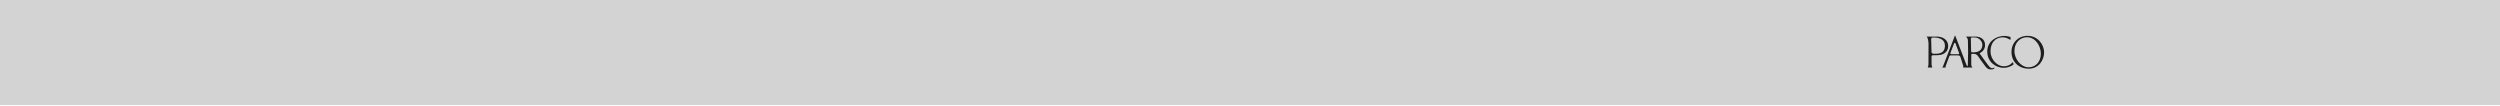
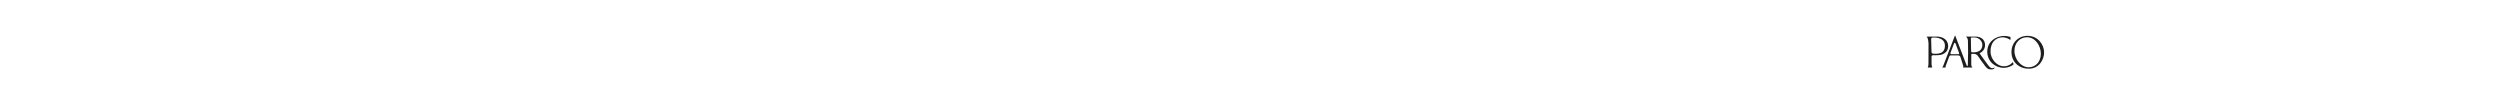
<svg xmlns="http://www.w3.org/2000/svg" viewBox="0 0 3570 150">
-   <rect name="schelin" fill="lightgrey" width="100%" height="100%" />
  <g name="14-parco">
    <path d="M 2896.74,96.07 C 2886.38,96.07 2876.6,84.87 2876.6,72.73 C 2876.6,60.59 2885.09,53.19 2894.53,53.19 C 2906.64,53.19 2914.32,65.58 2914.32,76.77 C 2914.32,87.96 2907.09,96.07 2896.74,96.07 M 2895.22,51.16 C 2882.72,51.16 2872.39,60.46 2872.39,74.27 C 2872.39,88.08 2882.54,98.1 2897.2,98.1 C 2911.86,98.1 2918.98,85.11 2918.98,74.75 C 2918.98,64.39 2910.73,51.16 2895.22,51.16" style="fill:#1e1e1e; stroke-width:0px;" />
    <path d="M 2873.79,89.04 C 2873.32,89.63 2869.96,94.64 2861.22,94.64 C 2852.48,94.64 2842.48,85.46 2842.48,73.31 C 2842.48,61.16 2849.21,53.3 2860.18,53.3 C 2864.03,53.3 2868.43,55.33 2870.42,56.87 L 2871.01,56.87 L 2871.01,52.82 C 2871.01,52.82 2866.36,51.28 2862.15,51.28 C 2850.27,51.28 2837.81,59.25 2837.81,73.67 C 2837.81,88.09 2849.57,96.9 2861.45,96.9 C 2866.92,96.9 2872.76,94.51 2875.56,91.77 L 2874.37,88.92 L 2873.79,89.02 L 2873.79,89.02 L 2873.79,89.04" style="fill:#1e1e1e; stroke-width:0px;" />
    <path d="M 2818.0,74.75 C 2815.43,74.75 2814.75,74.64 2814.75,72.95 C 2814.75,71.26 2814.39,55.09 2814.39,55.09 C 2814.39,54.02 2814.5,53.53 2816.02,53.53 L 2820.19,53.53 C 2825.22,53.53 2830.81,58.43 2830.81,63.89 C 2830.81,69.35 2827.89,74.75 2818.0,74.75 M 2848.0,96.42 C 2847.5,96.65 2846.43,97.37 2844.91,97.37 C 2842.02,97.37 2840.25,94.51 2837.92,91.54 C 2835.58,88.56 2828.11,77.96 2827.53,77.13 C 2826.98,76.29 2826.49,76.17 2827.9,75.46 C 2829.3,74.75 2834.67,71.53 2834.67,64.26 C 2834.67,56.04 2828.11,52.23 2821.21,52.23 L 2807.01,52.23 C 2808.71,52.82 2810.2,55.44 2810.2,58.05 C 2810.2,60.66 2810.44,68.54 2810.44,74.63 C 2810.44,80.72 2810.08,88.8 2810.08,92.25 C 2810.08,93.88 2809.77,94.36 2809.39,94.32 L 2809.39,96.41 L 2816.57,96.41 C 2815.71,95.59 2814.97,93.8 2814.97,92.72 L 2814.97,77.96 C 2814.97,77.0 2815.56,76.88 2815.91,76.88 L 2819.07,76.88 C 2821.61,76.88 2824.2,79.26 2824.67,80.22 C 2825.11,81.17 2830.92,89.16 2834.77,94.29 C 2838.63,99.4 2841.1,99.16 2843.63,99.16 C 2846.16,99.16 2847.13,98.46 2847.83,97.62 C 2848.52,96.79 2848.52,96.19 2848.0,96.42" style="fill:#1e1e1e; stroke-width:0px;" />
    <path d="M 2809.39,94.33 C 2808.53,93.95 2808.14,92.89 2808.14,92.89 L 2792.14,51.07 C 2791.71,50.36 2791.35,51.49 2791.35,51.49 C 2791.35,51.49 2774.99,93.85 2774.62,94.72 C 2774.25,95.59 2773.36,96.41 2773.36,96.41 L 2778.5,96.41 C 2778.01,95.62 2778.53,94.01 2778.53,94.01 C 2778.53,94.01 2782.88,82.25 2783.56,80.54 C 2784.24,78.84 2785.95,79.09 2785.95,79.09 L 2796.16,79.09 C 2798.87,79.09 2799.43,81.25 2799.43,81.25 C 2799.43,81.25 2803.02,92.43 2803.5,94.01 C 2803.98,95.59 2803.1,96.41 2803.1,96.41 L 2809.42,96.41 C 2809.42,96.41 2810.31,95.22 2810.31,95.22 C 2810.31,95.22 2810.28,94.71 2809.42,94.33 L 2809.42,94.33 L 2809.39,94.33 M 2796.82,77.36 L 2786.55,77.36 C 2784.77,77.36 2785.23,75.59 2785.23,75.59 L 2790.37,62.12 C 2790.37,62.12 2790.74,61.15 2791.44,61.15 C 2792.14,61.15 2792.53,62.12 2792.53,62.12 C 2792.53,62.12 2797.17,74.45 2797.6,75.87 C 2798.03,77.29 2796.82,77.35 2796.82,77.35 L 2796.82,77.35 L 2796.82,77.36" style="fill:#1e1e1e; stroke-width:0px;" />
    <path d="M 2779.36,57.84 C 2774.98,52.26 2766.75,52.23 2766.75,52.23 L 2751.02,52.23 C 2753.76,53.79 2753.92,62.41 2753.92,62.41 C 2753.92,62.41 2753.84,87.92 2753.84,91.18 C 2753.84,94.44 2752.77,96.42 2752.77,96.42 L 2759.29,96.42 C 2758.25,93.74 2758.25,91.18 2758.25,91.18 L 2758.25,80.55 C 2758.25,80.55 2758.02,78.85 2760.82,78.85 C 2764.18,78.85 2770.63,79.37 2775.06,77.01 C 2781.4,73.63 2781.97,68.54 2782.0,65.81 C 2782.05,61.42 2779.7,58.27 2779.36,57.83 L 2779.36,57.83 L 2779.36,57.84 M 2761.32,76.69 C 2758.27,76.69 2758.22,74.46 2758.22,74.46 L 2757.69,56.03 C 2757.69,53.48 2760.05,53.62 2760.05,53.62 C 2760.05,53.62 2777.34,52.01 2777.34,65.24 C 2777.34,78.47 2764.37,76.69 2761.32,76.69 L 2761.32,76.69" style="fill:#1e1e1e; stroke-width:0px;" />
  </g>
</svg>
